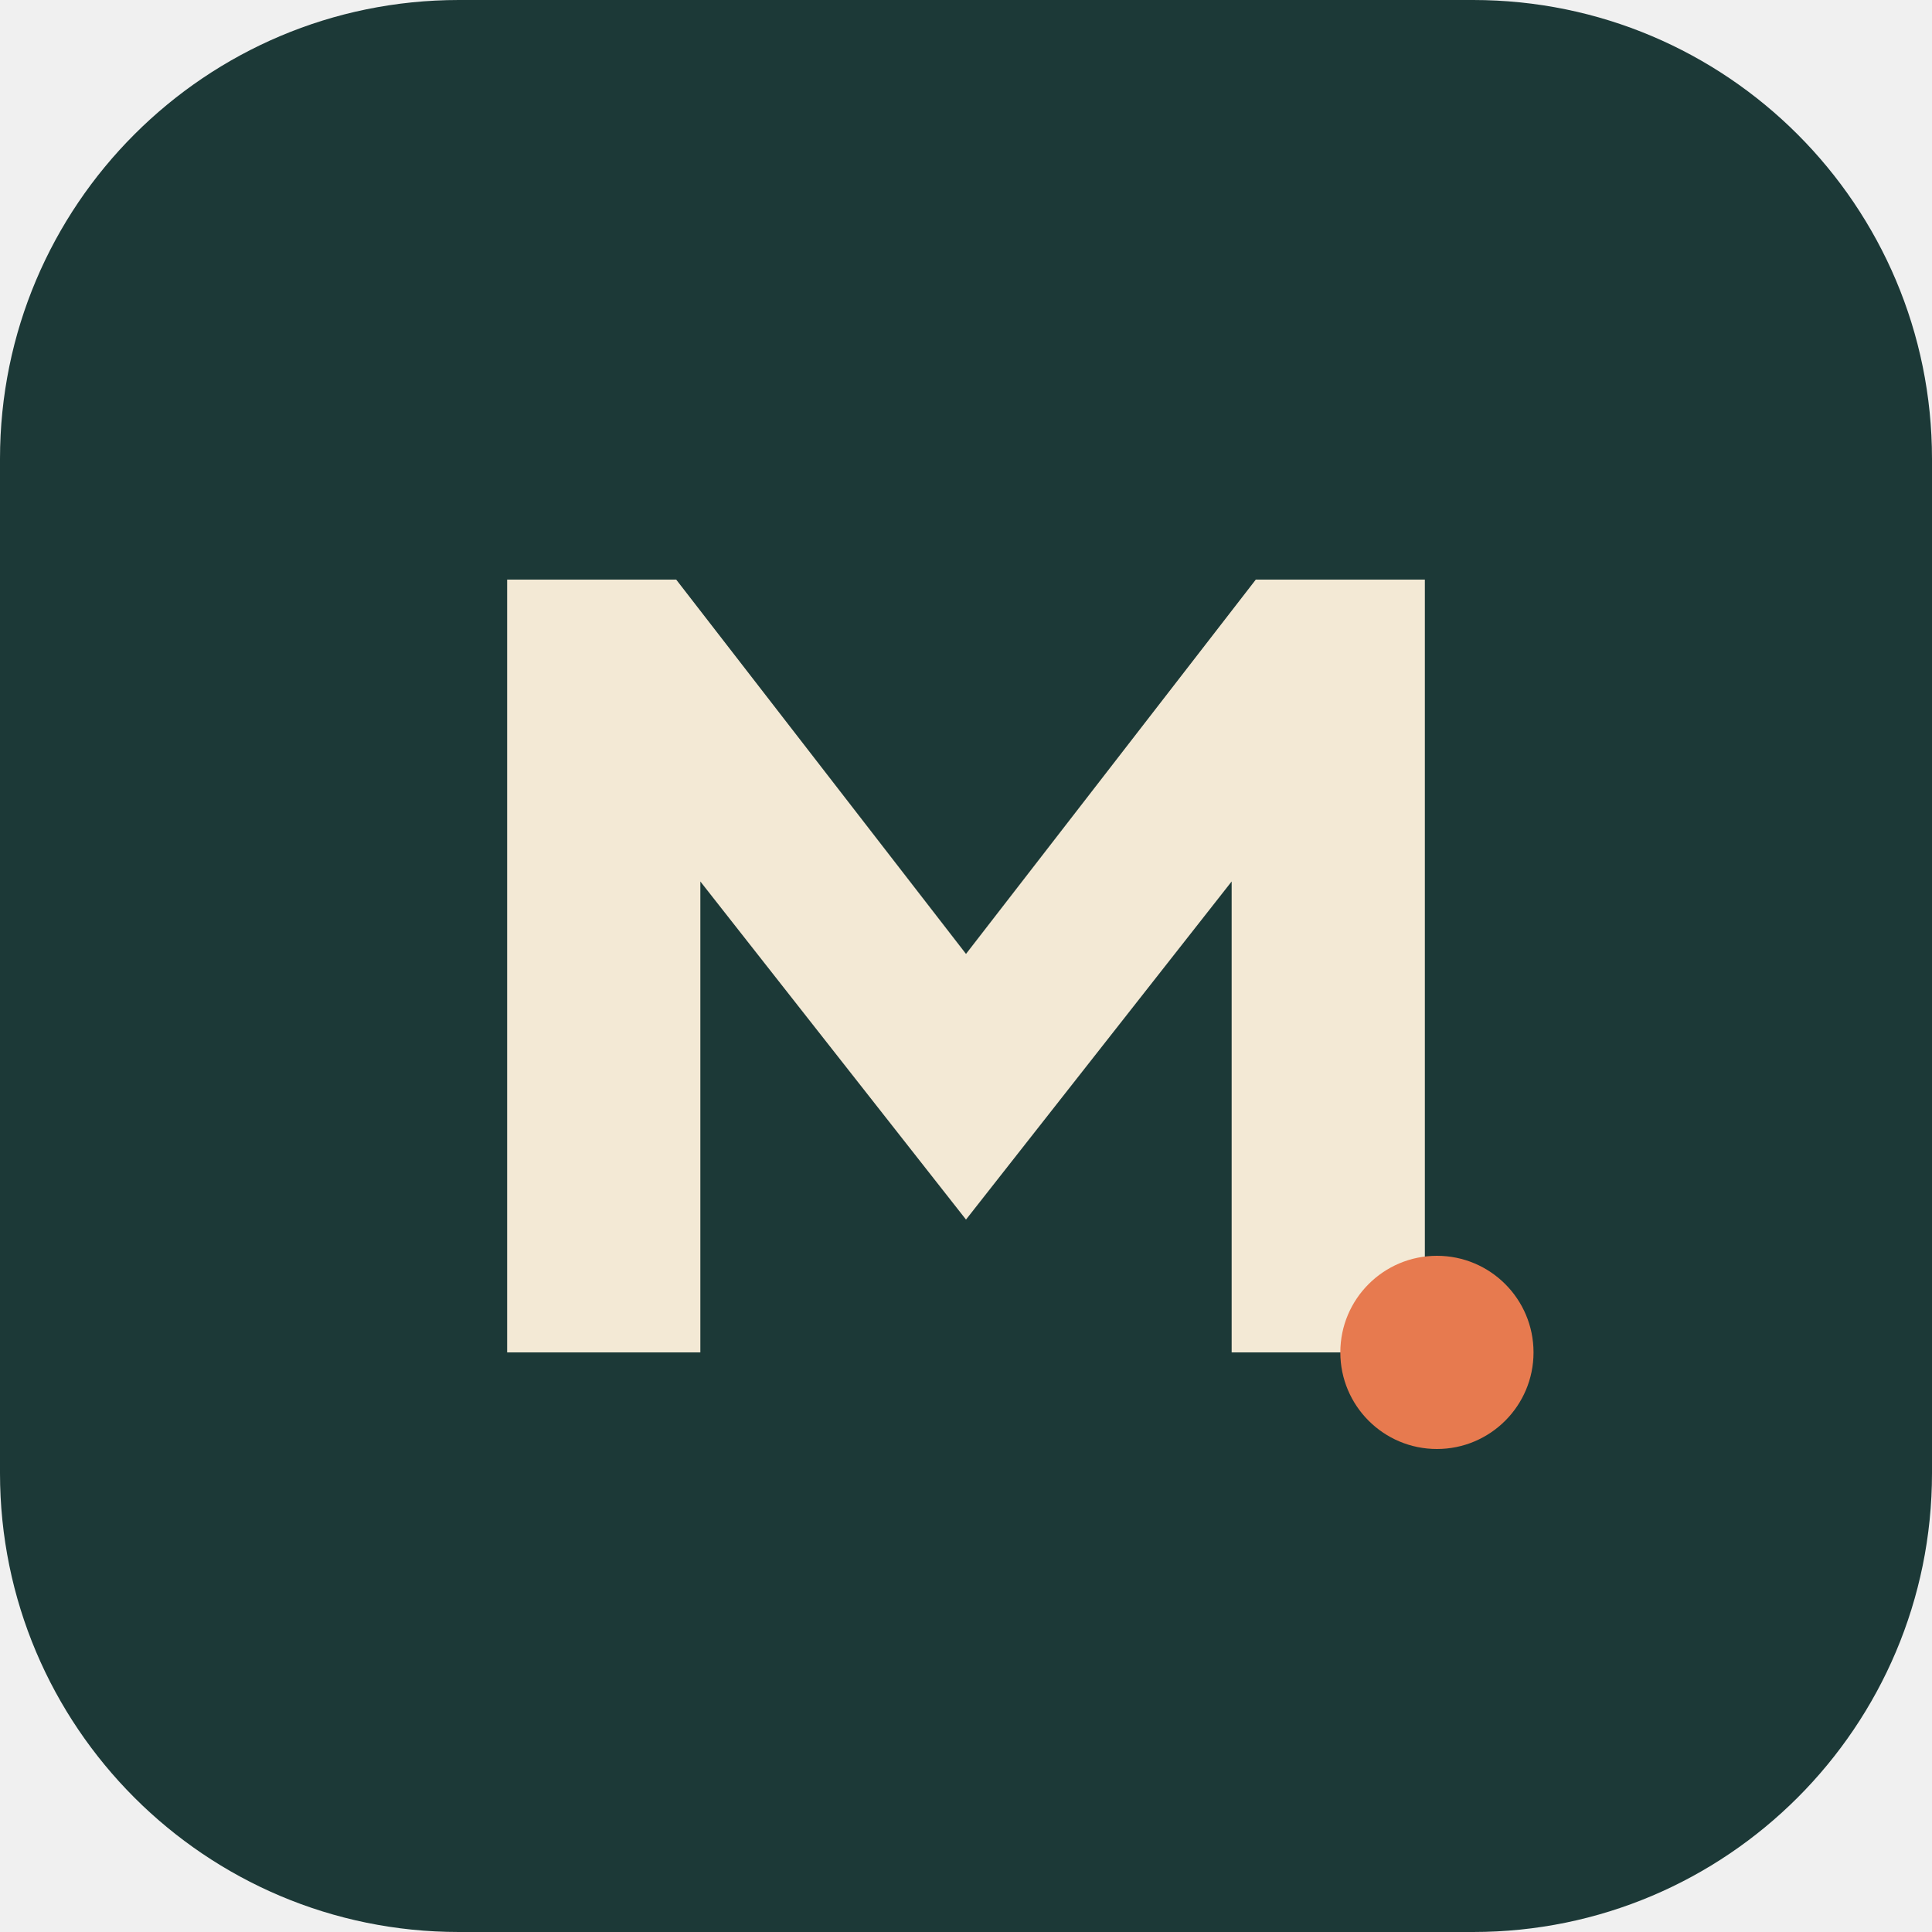
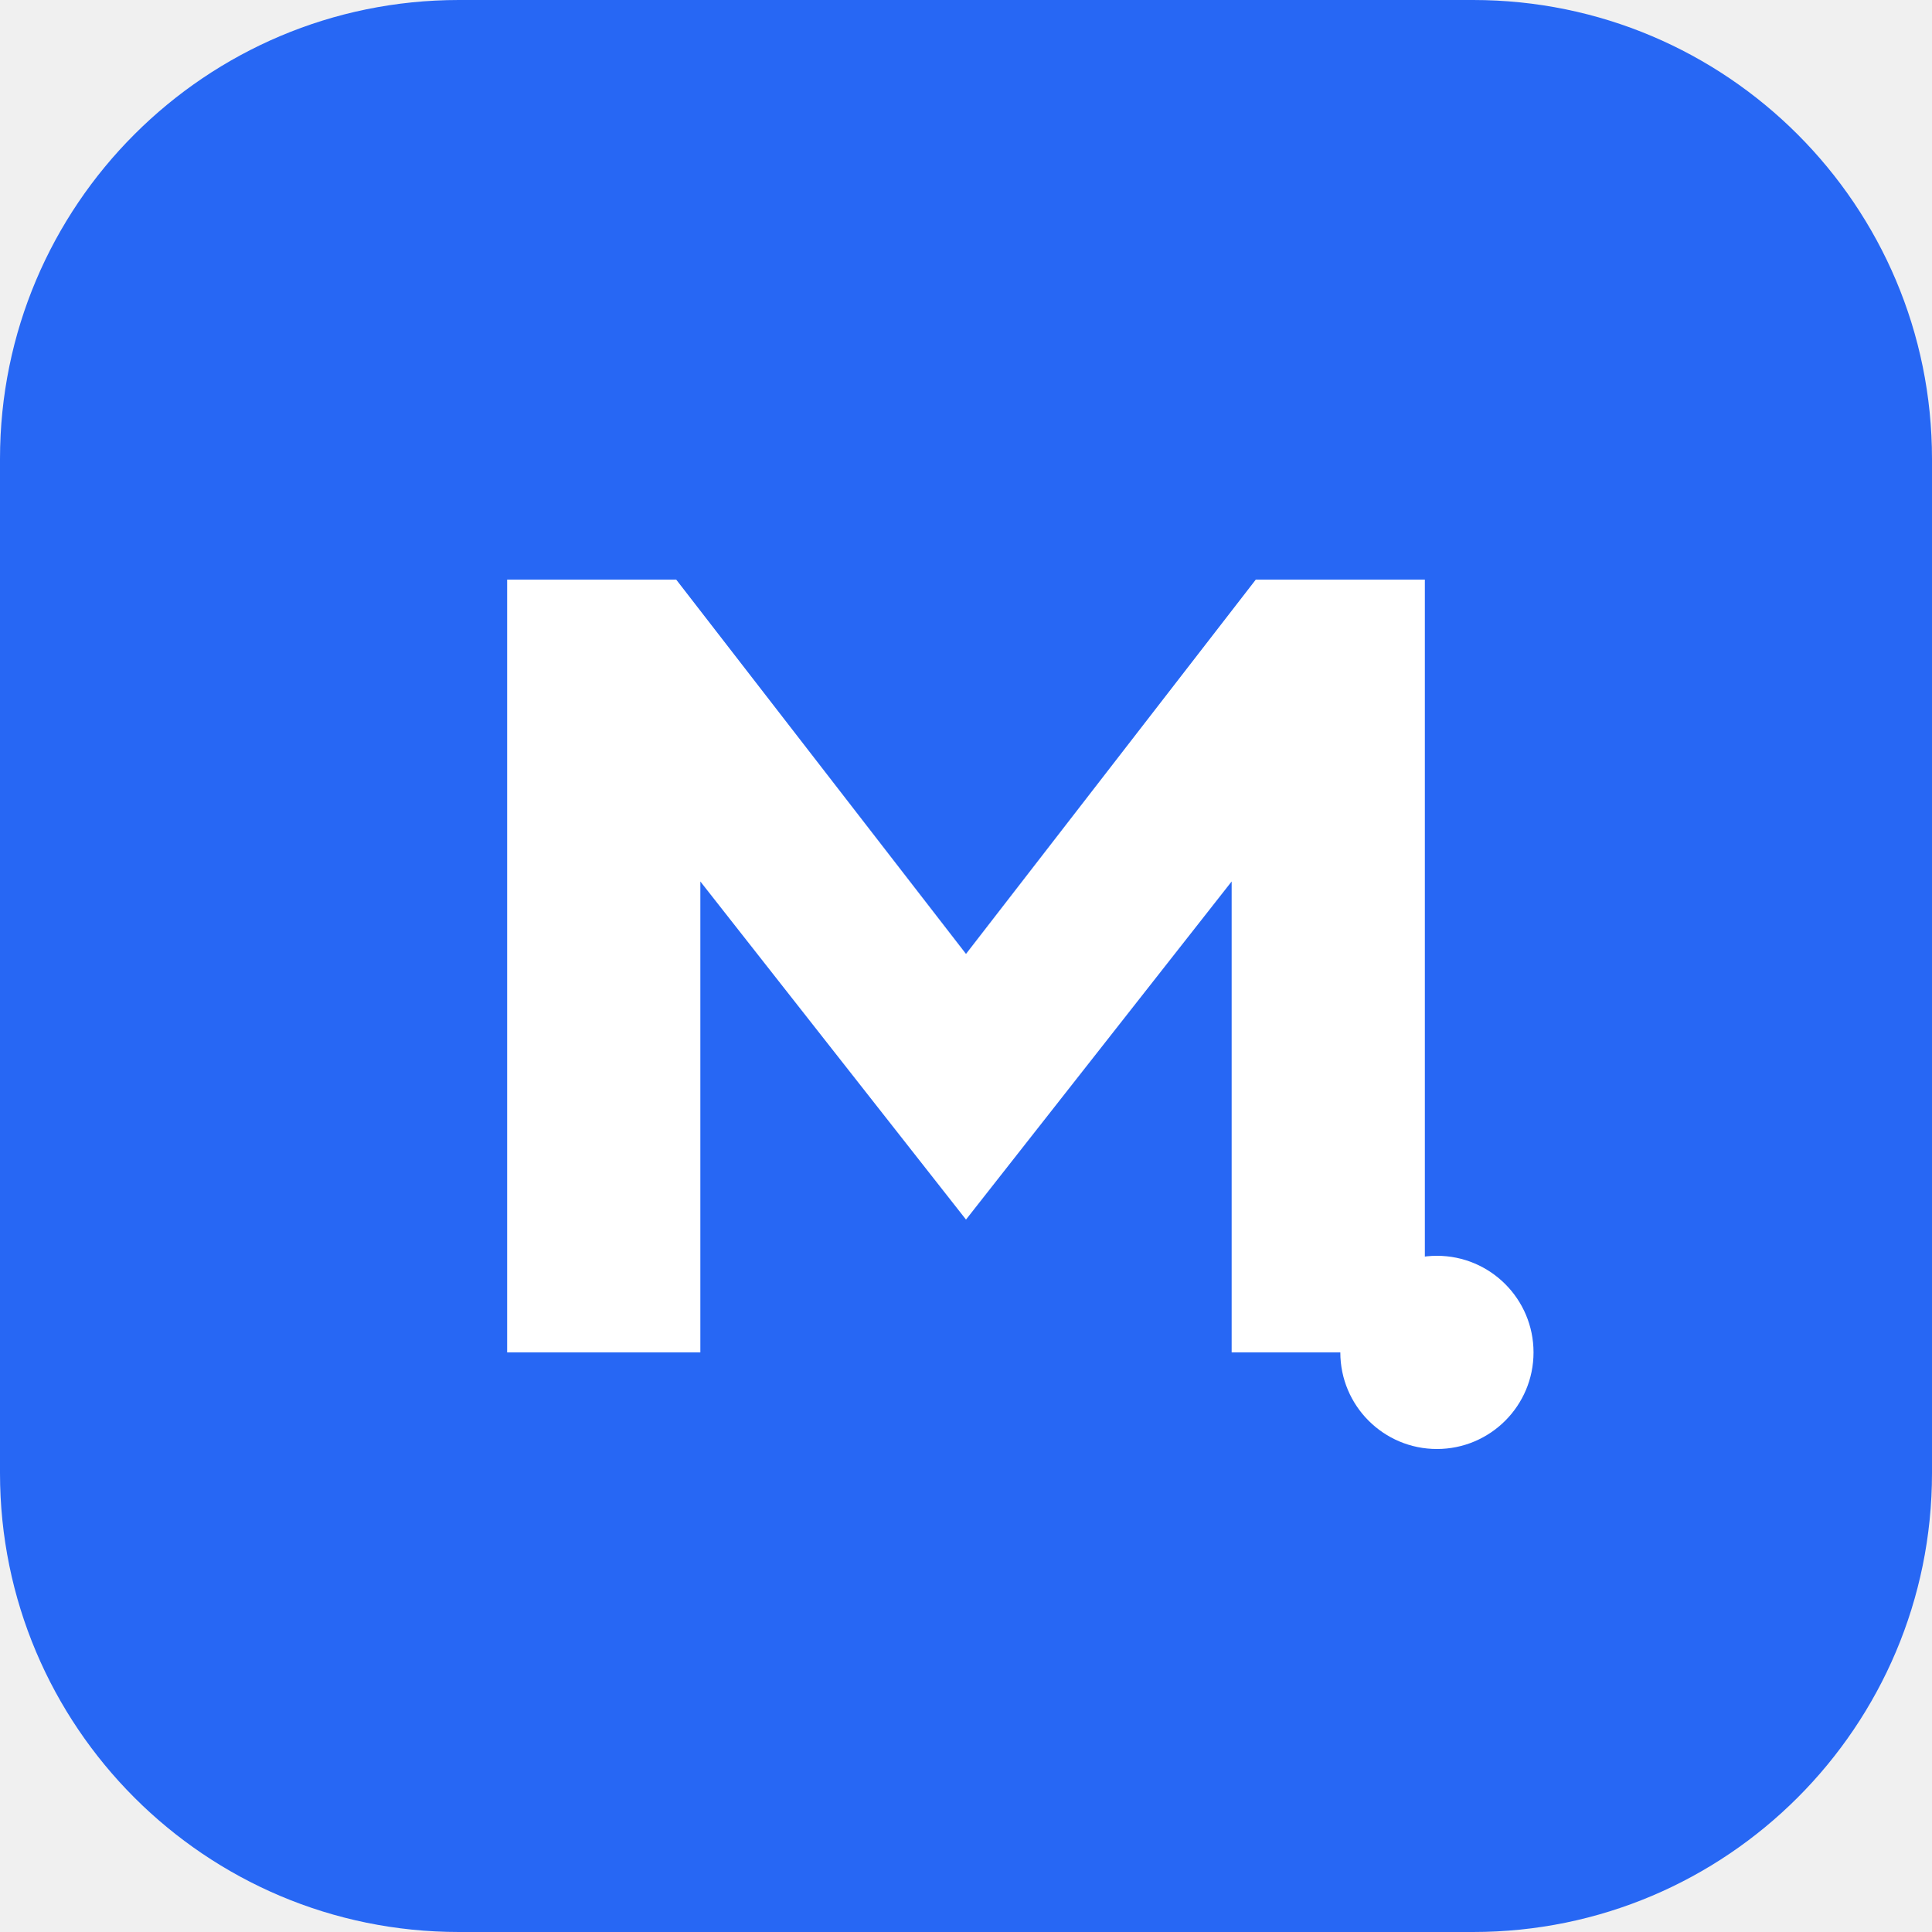
<svg xmlns="http://www.w3.org/2000/svg" viewBox="0 0 160 160" fill="none">
-   <rect width="160" height="160" rx="38" fill="#1C3937" />
-   <path d="M42 112V48h14l24 31 24-31h14v64h-16V73L80 101 58 73v39H42Z" fill="#F3E9D5" />
-   <circle cx="119" cy="112" r="8" fill="#E77A4F" />
+   <rect width="160" height="160" rx="38" fill="#2767F4" />
+   <path d="M42 112V48h14l24 31 24-31h14v64h-16V73L80 101 58 73v39H42Z" fill="#FFFFFF" />
+   <circle cx="119" cy="112" r="8" fill="#FFFFFF" />
</svg>
